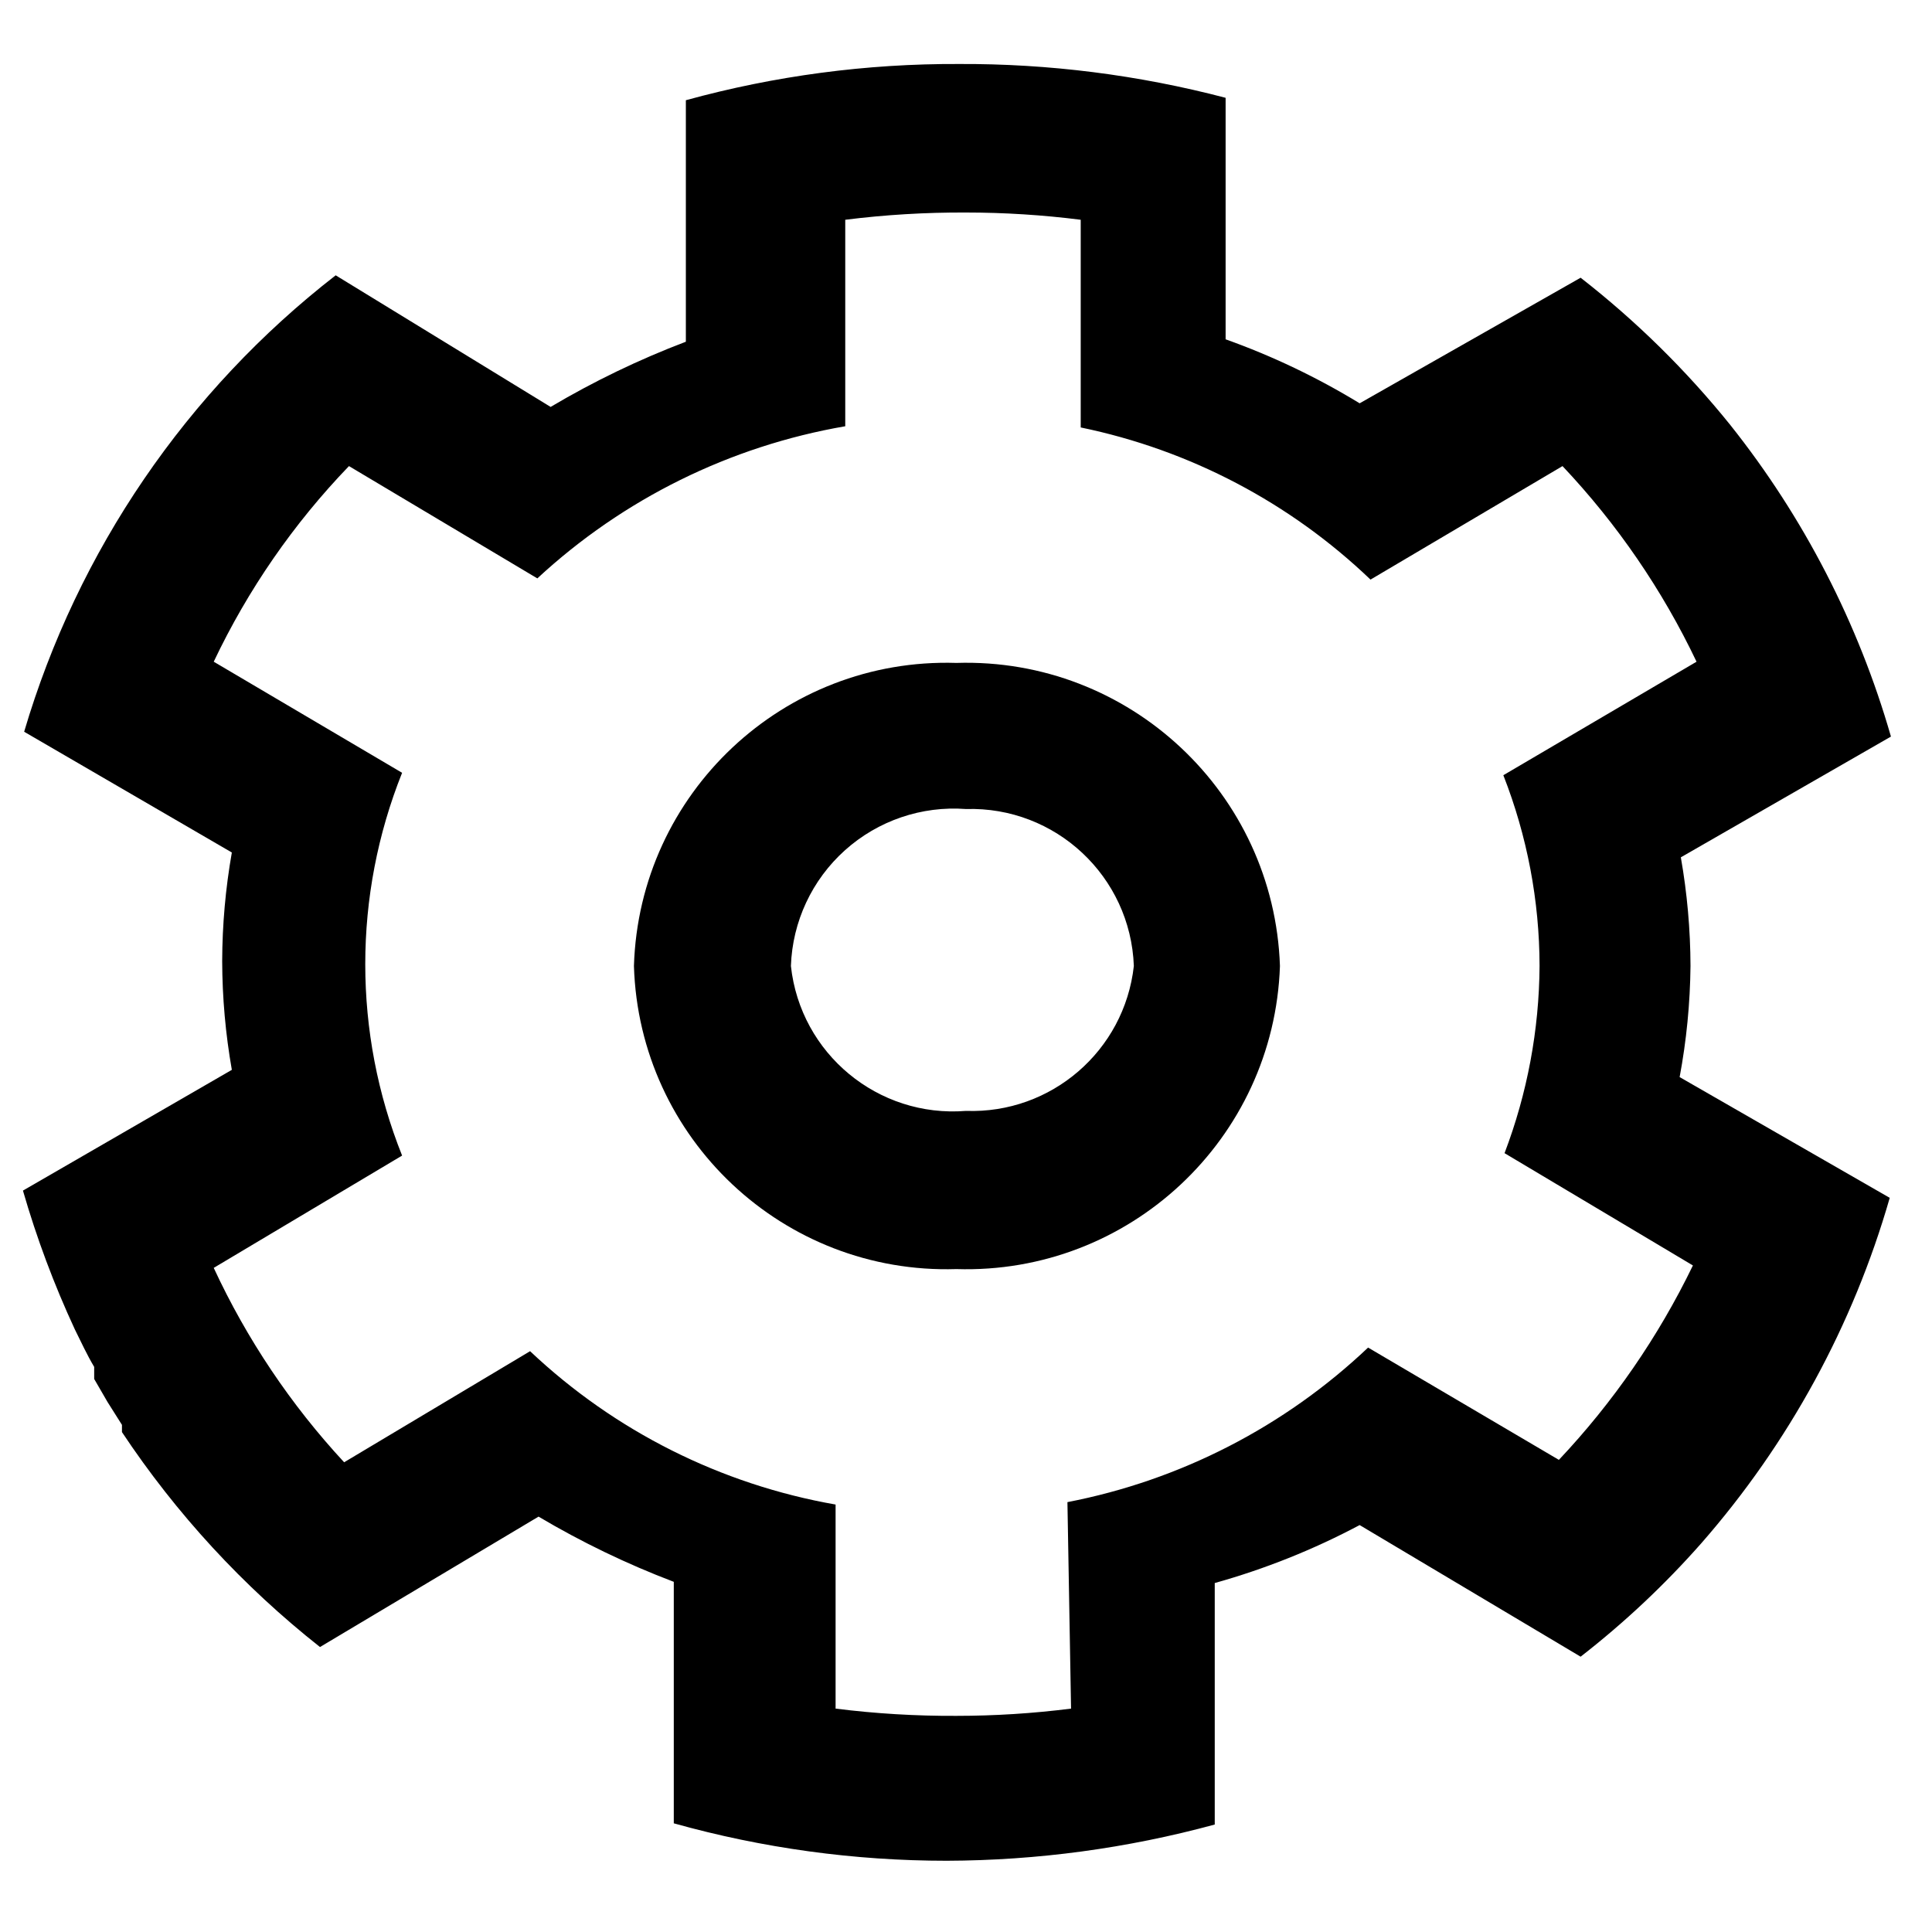
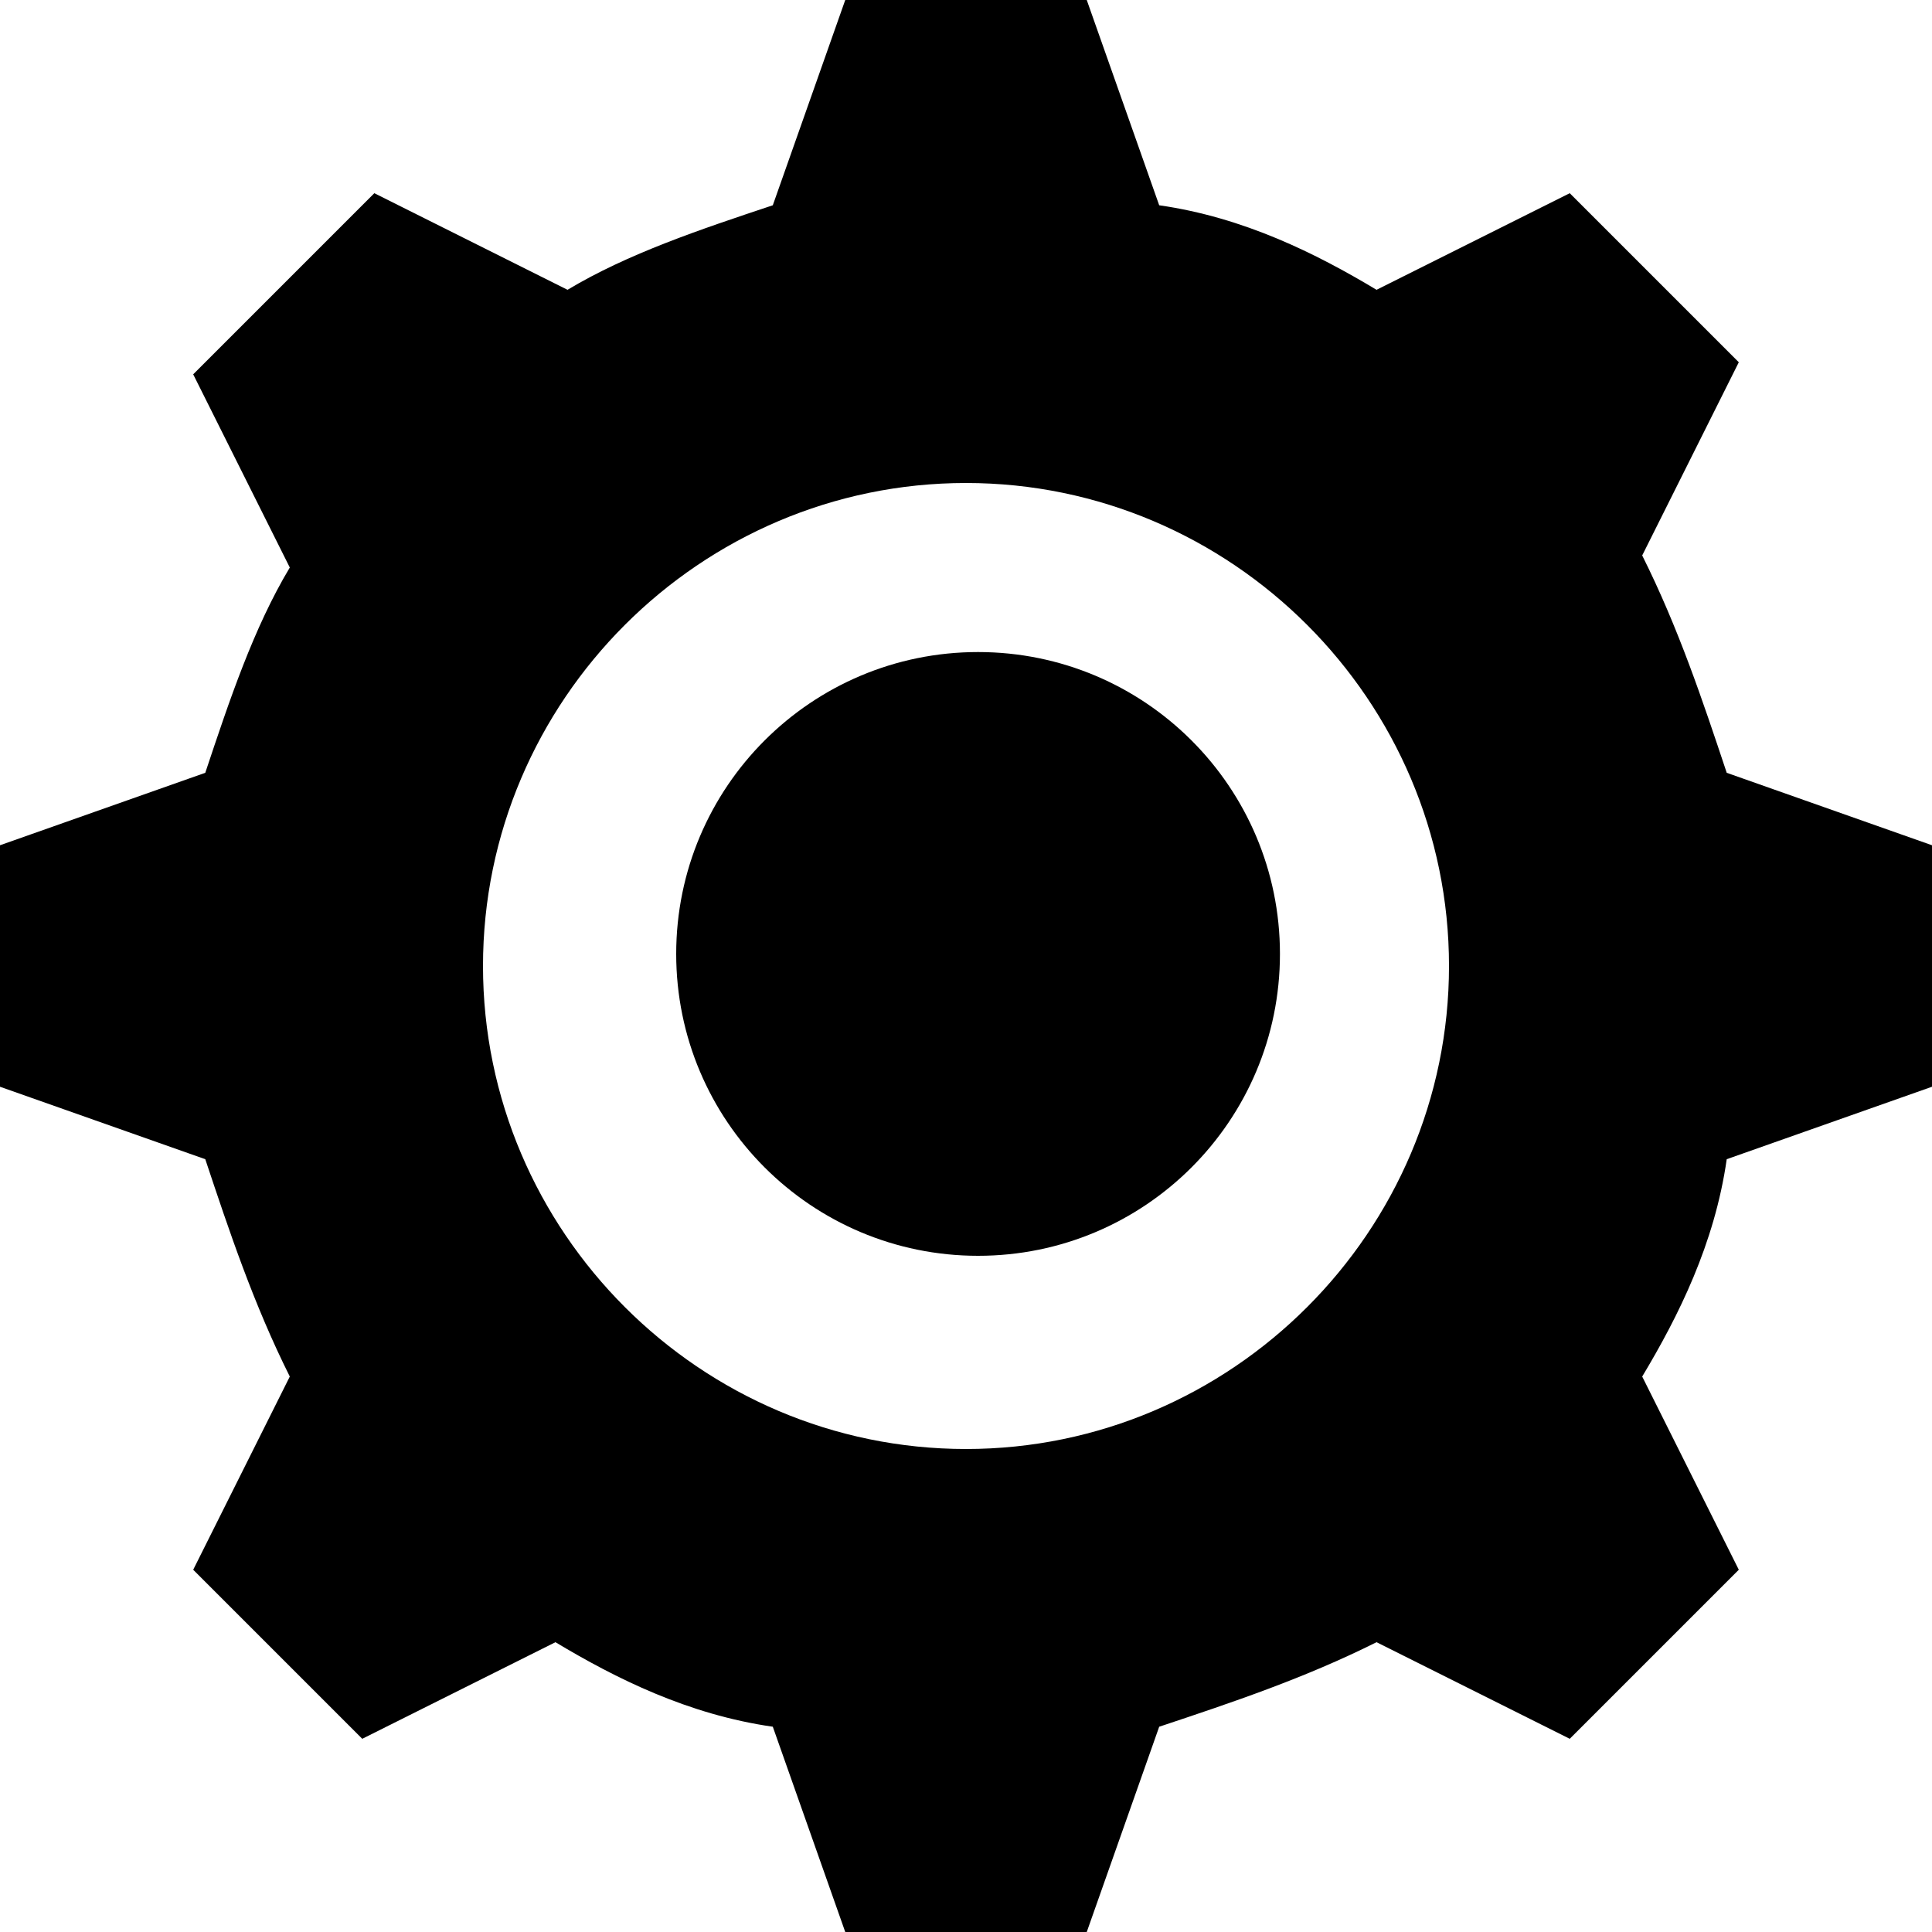
- <svg xmlns="http://www.w3.org/2000/svg" fill="currentColor" viewBox="0 0 16 16">
-   <path d="M.63 11.08zm.21.41v-.1zm.23.38L1 11.68zM1 11.68l-.11-.19zm-.21-.29c-.06-.1-.11-.21-.16-.31.05.1.1.21.16.31zm.32.54v-.06z" />
-   <path d="m11.26 12.63 1.83 1.09a7.34 7.34 0 0 0 1-.94 7.48 7.48 0 0 0 1.56-2.86l-1.74-1A5.29 5.29 0 0 0 14 8a5.29 5.29 0 0 0-.08-.9l1.74-1a7.45 7.45 0 0 0-1.33-2.58 7.54 7.54 0 0 0-1.24-1.22l-1.83 1.04a6 6 0 0 0-1.11-.53v-2A8.55 8.55 0 0 0 7.94.53a8.39 8.39 0 0 0-2.26.3v2a7.23 7.23 0 0 0-1.12.54L2.78 2.28A7.46 7.46 0 0 0 .2 6.06l1.72 1a5.29 5.29 0 0 0-.08.9 5.29 5.29 0 0 0 .08.9l-1.73 1a8 8 0 0 0 .43 1.15c.05.1.1.21.16.31v.1l.11.19.12.19v.06a7.69 7.69 0 0 0 1.64 1.78l1.81-1.08a7.23 7.23 0 0 0 1.12.54v2a8.39 8.39 0 0 0 2.26.31 8.56 8.56 0 0 0 2.22-.3v-2a6 6 0 0 0 1.2-.48zm-2.39 1.52a7.57 7.57 0 0 1-.95.06 7.73 7.73 0 0 1-1-.06v-1.69a4.92 4.92 0 0 1-2.53-1.27l-1.54.92a6.22 6.22 0 0 1-1.08-1.61l1.56-.93a4.27 4.27 0 0 1 0-3.17l-1.56-.92a6.11 6.11 0 0 1 1.12-1.62l1.56.93A5 5 0 0 1 7 3.53V1.82a7.73 7.73 0 0 1 1-.06 7.57 7.57 0 0 1 .95.06v1.72a4.9 4.9 0 0 1 2.4 1.26l1.59-.94a6.31 6.31 0 0 1 1.11 1.62l-1.6.94a4.35 4.35 0 0 1 .3 1.58 4.44 4.44 0 0 1-.29 1.55l1.56.93a6.43 6.43 0 0 1-1.11 1.61l-1.58-.93a5 5 0 0 1-2.49 1.28z" />
-   <path d="M7.92 5.49A2.59 2.59 0 0 0 5.25 8a2.59 2.59 0 0 0 2.67 2.51A2.6 2.6 0 0 0 10.6 8a2.6 2.6 0 0 0-2.68-2.51zM8 9.2A1.35 1.35 0 0 1 6.55 8 1.35 1.35 0 0 1 8 6.7 1.35 1.35 0 0 1 9.39 8 1.35 1.35 0 0 1 8 9.2z" />
+ <svg xmlns="http://www.w3.org/2000/svg" viewBox="0 0 16 16" fill="none">
+   <path d="M16 9v-2l-1.7-0.6c-0.2-0.6-0.4-1.2-0.7-1.8l0.8-1.6-1.4-1.4-1.6 0.8c-0.5-0.3-1.1-0.6-1.8-0.7l-0.6-1.7h-2l-0.6 1.7c-0.6 0.2-1.2 0.4-1.7 0.7l-1.6-0.8-1.5 1.5 0.8 1.6c-0.3 0.5-0.5 1.1-0.7 1.7l-1.7 0.6v2l1.7 0.6c0.2 0.6 0.4 1.2 0.7 1.8l-0.8 1.6 1.4 1.4 1.6-0.8c0.5 0.3 1.1 0.6 1.8 0.7l0.6 1.7h2l0.6-1.7c0.6-0.2 1.2-0.4 1.8-0.7l1.6 0.8 1.4-1.4-0.8-1.6c0.3-0.5 0.6-1.1 0.7-1.8l1.7-0.6zM8 12c-2.2 0-4-1.8-4-4s1.8-4 4-4 4 1.8 4 4-1.8 4-4 4z" fill="currentColor" />
+   <path d="M10.6 7.9c0 1.381-1.119 2.5-2.5 2.5s-2.5-1.119-2.5-2.5c0-1.381 1.119-2.5 2.5-2.5s2.5 1.119 2.5 2.5z" fill="currentColor" />
</svg>
